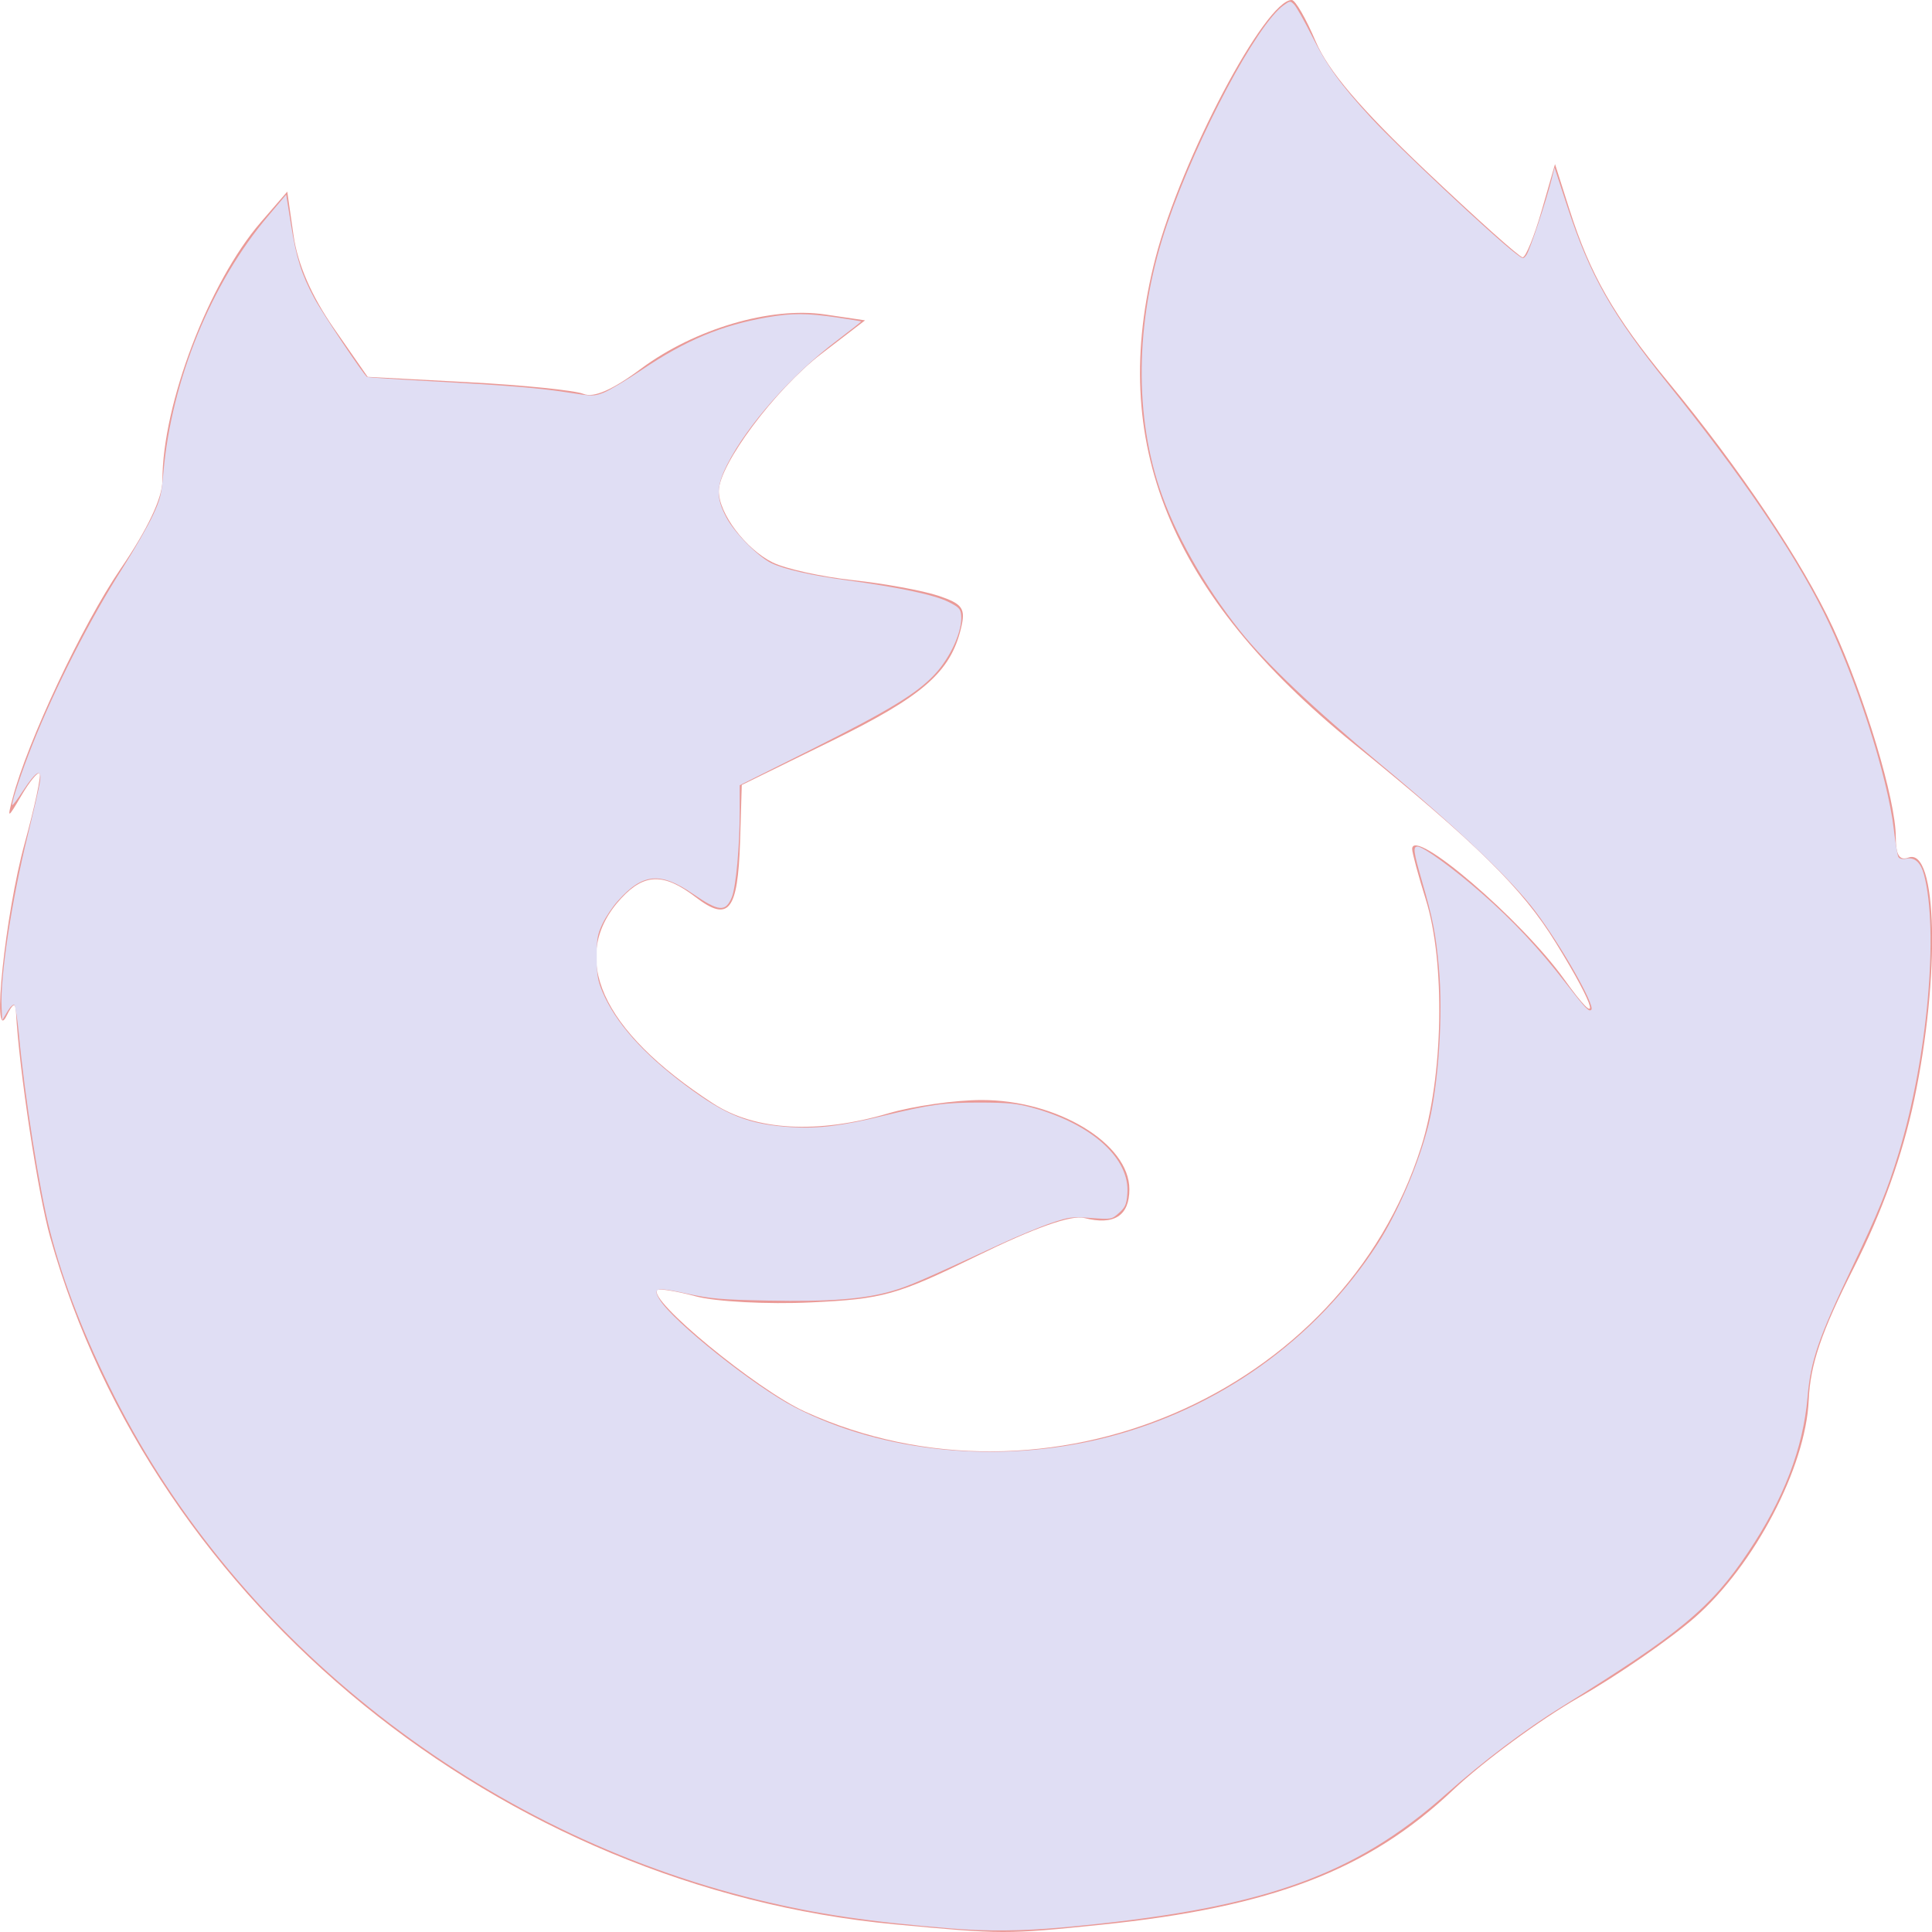
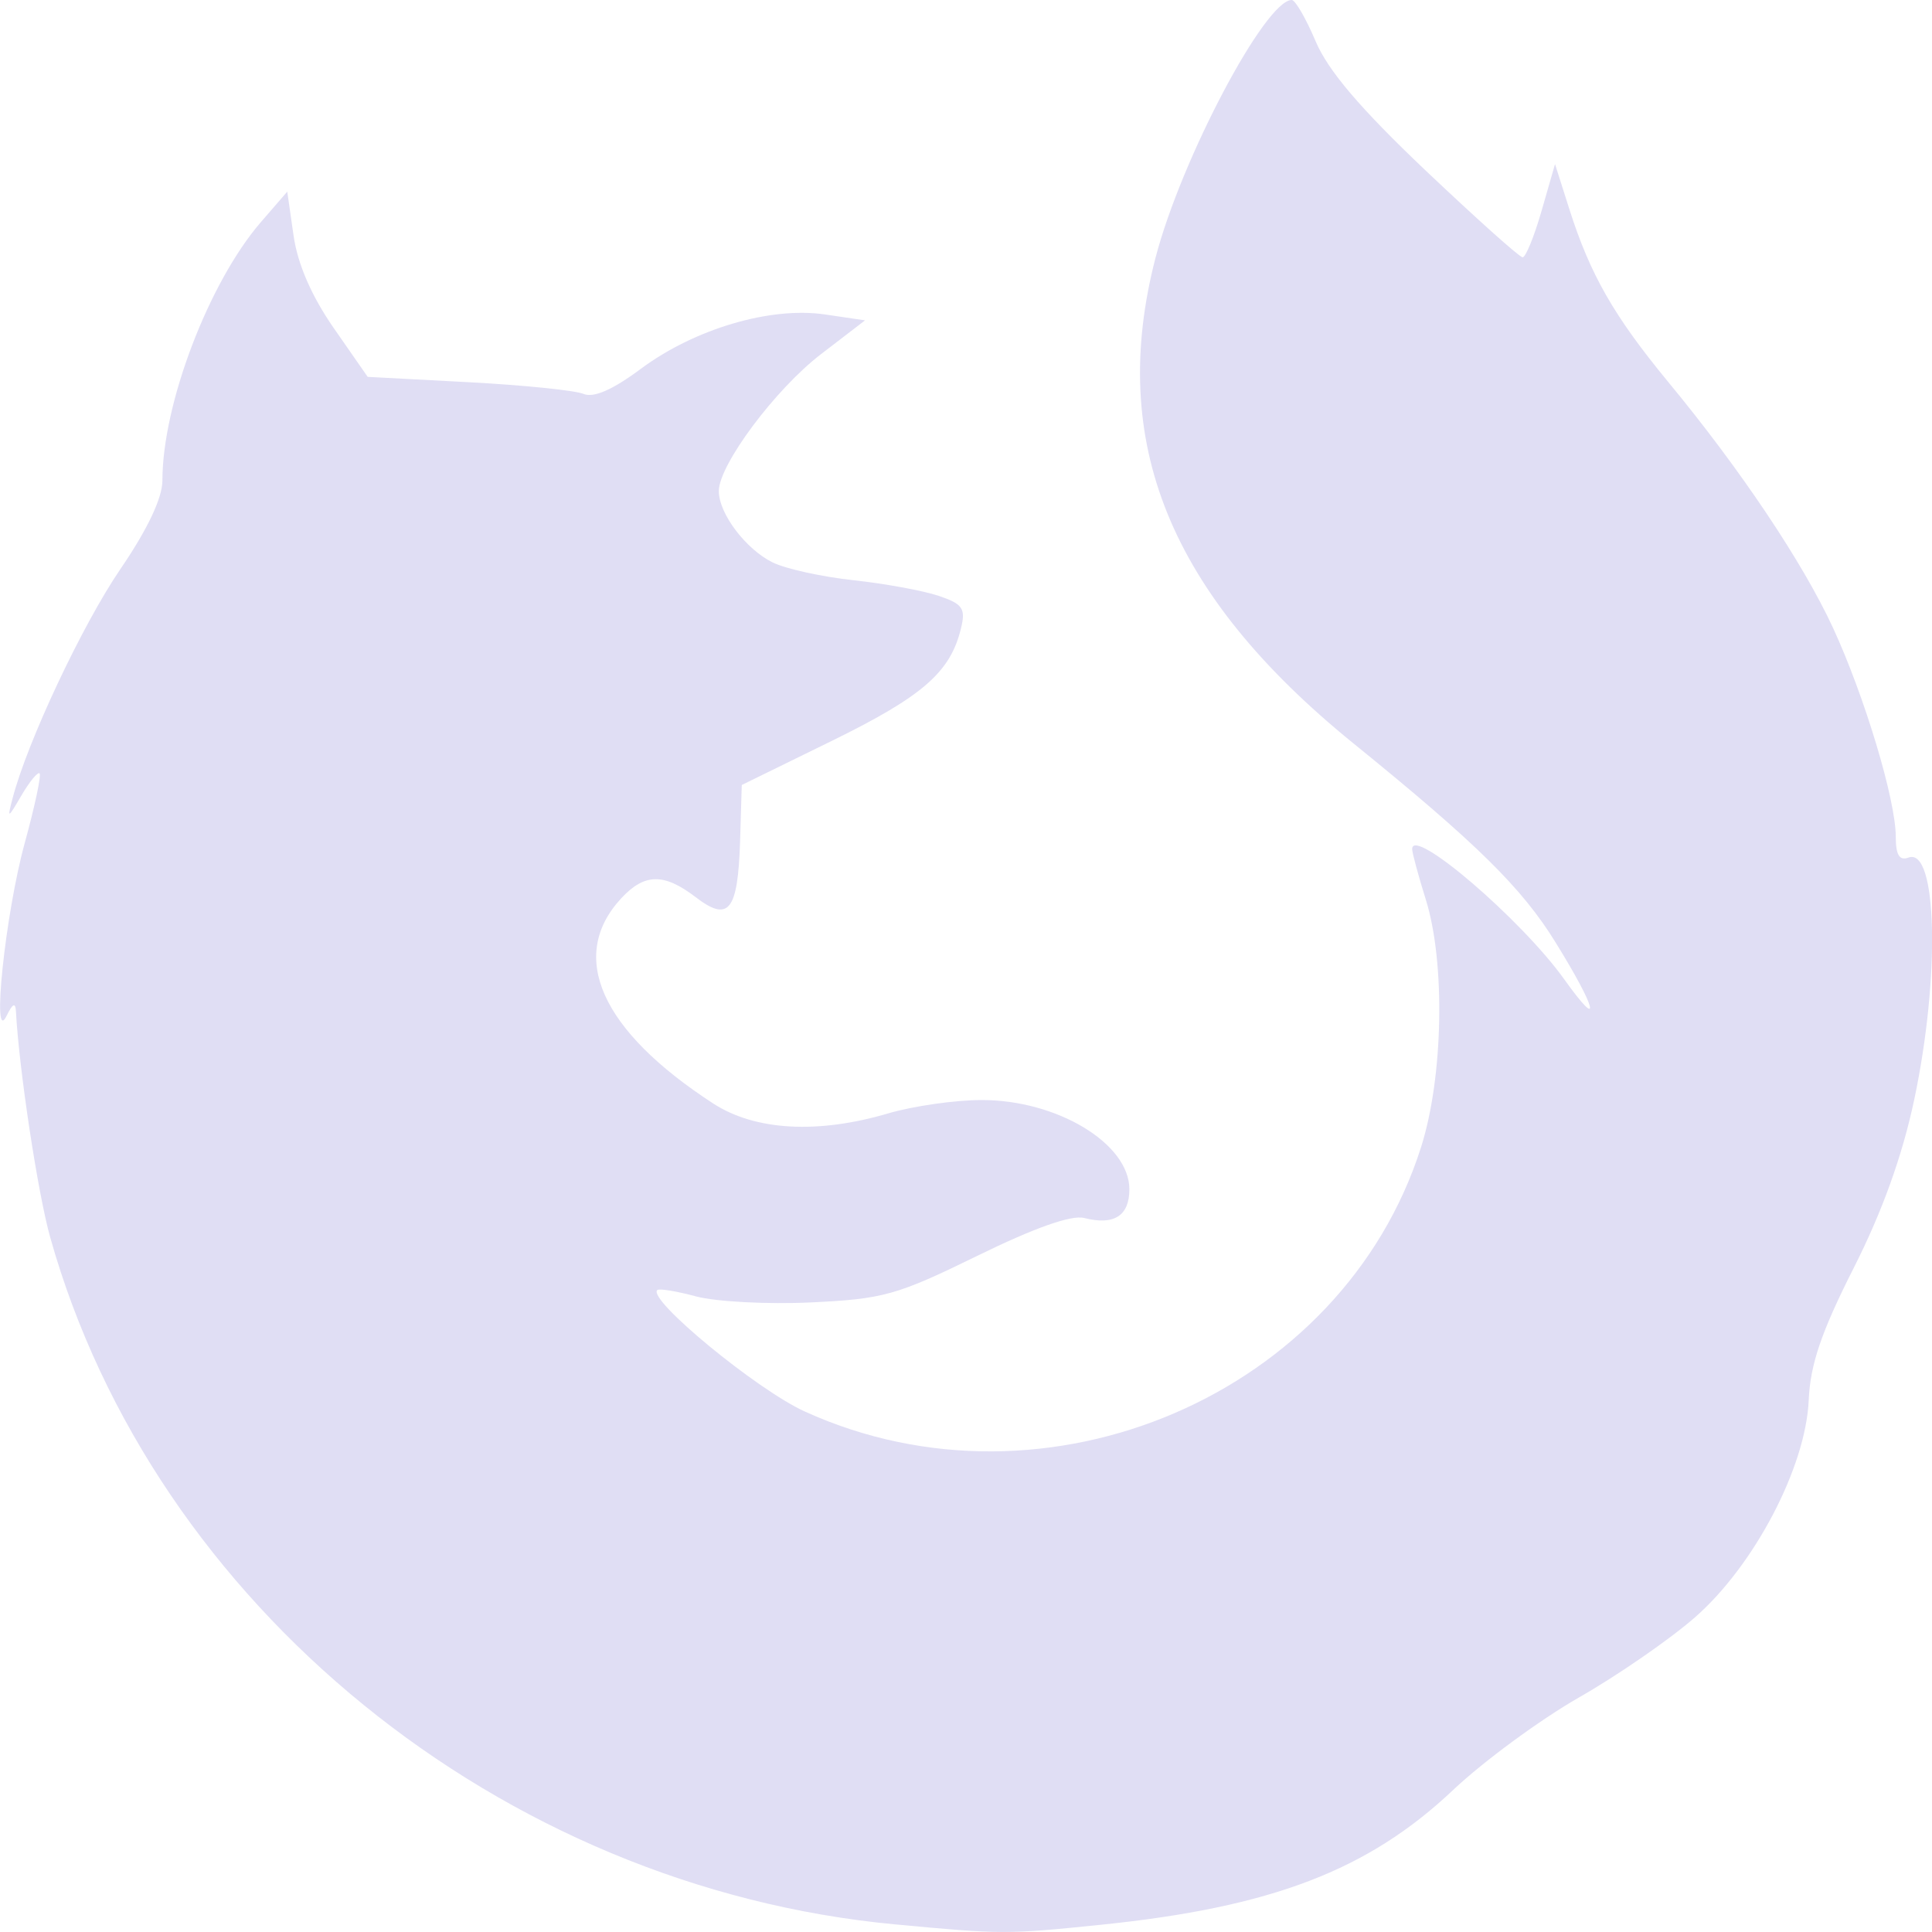
<svg xmlns="http://www.w3.org/2000/svg" width="16" height="16" version="1.1" id="svg2194">
  <defs id="defs2198" />
-   <path d="M 7.413,15.937 C 4.147,15.63 1.273,13.293 0.416,10.248 0.314,9.887 0.157,8.854 0.132,8.375 c -0.004,-0.076 -0.028,-0.064 -0.077,0.037 -0.127,0.261 -0.012,-0.842 0.15,-1.431 0.083,-0.302 0.138,-0.561 0.123,-0.576 -0.015,-0.015 -0.083,0.067 -0.15,0.182 -0.115,0.196 -0.119,0.197 -0.074,0.025 C 0.226,6.143 0.682,5.174 0.997,4.713 1.221,4.385 1.345,4.124 1.345,3.979 c 0,-0.632 0.384,-1.64 0.815,-2.139 l 0.219,-0.253 0.052,0.363 c 0.034,0.238 0.149,0.502 0.333,0.767 l 0.281,0.404 0.831,0.044 c 0.457,0.024 0.887,0.068 0.956,0.097 0.084,0.035 0.241,-0.033 0.477,-0.209 0.445,-0.33 1.071,-0.515 1.522,-0.449 l 0.333,0.049 -0.365,0.28 c -0.379,0.291 -0.846,0.917 -0.846,1.134 0,0.186 0.223,0.481 0.446,0.591 0.108,0.053 0.409,0.119 0.668,0.147 0.259,0.028 0.576,0.086 0.705,0.129 0.202,0.068 0.227,0.105 0.186,0.272 -0.088,0.361 -0.316,0.56 -1.066,0.928 l -0.749,0.367 -0.014,0.47 C 6.11,7.546 6.035,7.64 5.76,7.429 5.498,7.229 5.338,7.232 5.146,7.438 4.7,7.918 4.975,8.534 5.907,9.139 c 0.347,0.225 0.865,0.254 1.451,0.081 0.204,-0.06 0.551,-0.11 0.771,-0.11 0.625,-0.001 1.224,0.36 1.224,0.739 0,0.22 -0.127,0.301 -0.374,0.238 -0.106,-0.027 -0.412,0.081 -0.887,0.314 -0.666,0.326 -0.778,0.357 -1.377,0.385 -0.358,0.017 -0.785,-0.006 -0.948,-0.049 -0.163,-0.044 -0.309,-0.068 -0.324,-0.053 -0.081,0.079 0.826,0.826 1.223,1.006 2.002,0.91 4.453,-0.142 5.103,-2.191 0.184,-0.579 0.202,-1.527 0.039,-2.049 -0.062,-0.198 -0.113,-0.387 -0.113,-0.418 -0.003,-0.195 0.905,0.582 1.26,1.079 0.316,0.442 0.27,0.247 -0.071,-0.304 C 12.604,7.352 12.228,6.983 11.208,6.156 9.685,4.92 9.173,3.662 9.57,2.133 9.783,1.316 10.479,-0.001 10.698,6.3142477e-6 10.727,1.5181425e-4 10.816,0.154 10.896,0.343 c 0.102,0.241 0.369,0.555 0.906,1.065 0.419,0.397 0.782,0.723 0.808,0.723 0.025,0 0.096,-0.174 0.157,-0.386 l 0.111,-0.386 0.119,0.374 c 0.172,0.541 0.37,0.886 0.815,1.426 0.602,0.728 1.117,1.498 1.368,2.04 0.262,0.568 0.52,1.426 0.52,1.731 0,0.15 0.03,0.2 0.105,0.172 0.239,-0.089 0.264,0.983 0.048,2.004 -0.099,0.466 -0.264,0.926 -0.502,1.396 -0.268,0.53 -0.359,0.797 -0.372,1.093 -0.024,0.556 -0.451,1.37 -0.943,1.8 -0.208,0.182 -0.641,0.481 -0.962,0.664 -0.321,0.184 -0.789,0.528 -1.039,0.764 -0.704,0.666 -1.503,0.972 -2.917,1.117 -0.782,0.08 -0.82,0.08 -1.704,-0.003 z" style="fill:#ea9a97" id="path2192" />
-   <path style="fill:#e0def4;stroke-width:0.018" d="M 7.881,15.971 C 7.191,15.915 6.767,15.852 6.284,15.735 3.988,15.178 1.981,13.609 0.947,11.564 0.703,11.081 0.523,10.621 0.414,10.195 0.327,9.859 0.204,9.081 0.156,8.56 0.144,8.439 0.128,8.332 0.119,8.323 0.11,8.314 0.085,8.337 0.061,8.378 L 0.018,8.45 0.013,8.342 C -5.1600459e-6,8.094 0.097,7.453 0.23,6.916 0.278,6.719 0.323,6.523 0.33,6.48 0.35,6.357 0.302,6.38 0.194,6.544 0.143,6.623 0.101,6.677 0.101,6.666 0.101,6.624 0.18,6.389 0.267,6.17 0.458,5.69 0.746,5.126 1.016,4.703 1.112,4.551 1.224,4.358 1.263,4.274 1.327,4.139 1.338,4.095 1.353,3.915 1.42,3.15 1.749,2.344 2.223,1.786 L 2.37,1.612 2.41,1.861 c 0.045,0.277 0.086,0.409 0.192,0.607 0.065,0.122 0.409,0.636 0.438,0.654 0.006,0.004 0.251,0.02 0.544,0.036 0.636,0.035 0.891,0.056 1.143,0.096 0.177,0.028 0.194,0.028 0.272,-0.002 0.046,-0.018 0.188,-0.103 0.316,-0.189 0.363,-0.245 0.662,-0.37 1.039,-0.435 0.207,-0.036 0.328,-0.035 0.576,0.001 0.109,0.016 0.2,0.031 0.202,0.033 0.002,0.002 -0.089,0.073 -0.202,0.159 -0.371,0.28 -0.743,0.701 -0.907,1.025 -0.092,0.182 -0.094,0.277 -0.007,0.44 0.068,0.128 0.264,0.326 0.373,0.378 0.108,0.051 0.331,0.102 0.628,0.142 0.429,0.058 0.723,0.121 0.836,0.178 0.088,0.044 0.102,0.058 0.107,0.111 C 7.972,5.224 7.872,5.446 7.737,5.589 7.587,5.747 7.359,5.885 6.722,6.205 L 6.126,6.503 6.126,6.714 C 6.126,7.012 6.095,7.342 6.061,7.429 6.01,7.555 5.955,7.551 5.739,7.403 5.468,7.217 5.321,7.231 5.115,7.463 5.072,7.511 5.016,7.595 4.989,7.651 4.948,7.738 4.941,7.776 4.942,7.927 4.942,8.072 4.95,8.12 4.988,8.211 5.096,8.467 5.323,8.723 5.676,8.987 6.012,9.238 6.201,9.313 6.558,9.335 6.78,9.348 6.973,9.324 7.314,9.241 7.703,9.147 7.821,9.13 8.119,9.131 c 0.227,3.214e-4 0.302,0.008 0.428,0.042 0.495,0.134 0.814,0.422 0.789,0.715 -0.007,0.087 -0.017,0.11 -0.069,0.157 -0.061,0.054 -0.061,0.054 -0.231,0.042 -0.158,-0.012 -0.182,-0.009 -0.332,0.042 -0.089,0.03 -0.282,0.11 -0.428,0.178 -0.64,0.297 -0.749,0.344 -0.89,0.385 -0.23,0.067 -0.52,0.089 -1.025,0.079 -0.394,-0.008 -0.472,-0.015 -0.673,-0.058 -0.257,-0.056 -0.286,-0.049 -0.224,0.051 0.113,0.183 0.78,0.715 1.116,0.889 0.728,0.379 1.705,0.474 2.581,0.252 0.929,-0.235 1.737,-0.812 2.248,-1.604 0.169,-0.263 0.341,-0.665 0.421,-0.985 0.084,-0.338 0.122,-0.913 0.086,-1.304 -0.025,-0.277 -0.05,-0.405 -0.139,-0.712 -0.071,-0.247 -0.077,-0.289 -0.038,-0.289 0.048,0 0.299,0.182 0.529,0.384 0.263,0.23 0.475,0.457 0.701,0.749 0.163,0.21 0.19,0.238 0.21,0.218 C 13.21,8.326 12.929,7.831 12.714,7.546 12.515,7.282 12.067,6.856 11.444,6.338 10.876,5.866 10.489,5.499 10.271,5.226 9.972,4.851 9.726,4.415 9.601,4.037 9.385,3.385 9.409,2.599 9.669,1.846 9.917,1.126 10.411,0.2 10.63,0.044 c 0.054,-0.039 0.056,-0.039 0.089,-0.005 0.018,0.019 0.084,0.136 0.146,0.259 0.126,0.25 0.236,0.402 0.492,0.68 0.223,0.242 1.008,0.978 1.196,1.122 0.061,0.046 0.062,0.047 0.088,0.012 0.027,-0.036 0.165,-0.451 0.209,-0.628 l 0.024,-0.096 0.106,0.323 c 0.187,0.571 0.368,0.89 0.831,1.465 0.599,0.743 1.034,1.381 1.288,1.887 0.263,0.524 0.533,1.358 0.585,1.808 0.013,0.112 0.03,0.214 0.038,0.227 0.009,0.015 0.034,0.02 0.068,0.013 0.067,-0.013 0.116,0.032 0.143,0.13 0.125,0.466 0.029,1.525 -0.209,2.308 -0.093,0.306 -0.172,0.499 -0.382,0.939 -0.284,0.595 -0.347,0.778 -0.373,1.085 -0.036,0.419 -0.197,0.842 -0.491,1.281 -0.308,0.461 -0.572,0.68 -1.543,1.28 -0.297,0.183 -0.656,0.454 -0.951,0.717 -0.78,0.695 -1.547,0.962 -3.196,1.112 -0.323,0.029 -0.612,0.032 -0.909,0.008 z" id="path2680" />
+   <path d="M 7.413,15.937 C 4.147,15.63 1.273,13.293 0.416,10.248 0.314,9.887 0.157,8.854 0.132,8.375 c -0.004,-0.076 -0.028,-0.064 -0.077,0.037 -0.127,0.261 -0.012,-0.842 0.15,-1.431 0.083,-0.302 0.138,-0.561 0.123,-0.576 -0.015,-0.015 -0.083,0.067 -0.15,0.182 -0.115,0.196 -0.119,0.197 -0.074,0.025 C 0.226,6.143 0.682,5.174 0.997,4.713 1.221,4.385 1.345,4.124 1.345,3.979 c 0,-0.632 0.384,-1.64 0.815,-2.139 l 0.219,-0.253 0.052,0.363 c 0.034,0.238 0.149,0.502 0.333,0.767 l 0.281,0.404 0.831,0.044 c 0.457,0.024 0.887,0.068 0.956,0.097 0.084,0.035 0.241,-0.033 0.477,-0.209 0.445,-0.33 1.071,-0.515 1.522,-0.449 l 0.333,0.049 -0.365,0.28 c -0.379,0.291 -0.846,0.917 -0.846,1.134 0,0.186 0.223,0.481 0.446,0.591 0.108,0.053 0.409,0.119 0.668,0.147 0.259,0.028 0.576,0.086 0.705,0.129 0.202,0.068 0.227,0.105 0.186,0.272 -0.088,0.361 -0.316,0.56 -1.066,0.928 l -0.749,0.367 -0.014,0.47 C 6.11,7.546 6.035,7.64 5.76,7.429 5.498,7.229 5.338,7.232 5.146,7.438 4.7,7.918 4.975,8.534 5.907,9.139 c 0.347,0.225 0.865,0.254 1.451,0.081 0.204,-0.06 0.551,-0.11 0.771,-0.11 0.625,-0.001 1.224,0.36 1.224,0.739 0,0.22 -0.127,0.301 -0.374,0.238 -0.106,-0.027 -0.412,0.081 -0.887,0.314 -0.666,0.326 -0.778,0.357 -1.377,0.385 -0.358,0.017 -0.785,-0.006 -0.948,-0.049 -0.163,-0.044 -0.309,-0.068 -0.324,-0.053 -0.081,0.079 0.826,0.826 1.223,1.006 2.002,0.91 4.453,-0.142 5.103,-2.191 0.184,-0.579 0.202,-1.527 0.039,-2.049 -0.062,-0.198 -0.113,-0.387 -0.113,-0.418 -0.003,-0.195 0.905,0.582 1.26,1.079 0.316,0.442 0.27,0.247 -0.071,-0.304 C 12.604,7.352 12.228,6.983 11.208,6.156 9.685,4.92 9.173,3.662 9.57,2.133 9.783,1.316 10.479,-0.001 10.698,6.3142477e-6 10.727,1.5181425e-4 10.816,0.154 10.896,0.343 c 0.102,0.241 0.369,0.555 0.906,1.065 0.419,0.397 0.782,0.723 0.808,0.723 0.025,0 0.096,-0.174 0.157,-0.386 l 0.111,-0.386 0.119,0.374 c 0.172,0.541 0.37,0.886 0.815,1.426 0.602,0.728 1.117,1.498 1.368,2.04 0.262,0.568 0.52,1.426 0.52,1.731 0,0.15 0.03,0.2 0.105,0.172 0.239,-0.089 0.264,0.983 0.048,2.004 -0.099,0.466 -0.264,0.926 -0.502,1.396 -0.268,0.53 -0.359,0.797 -0.372,1.093 -0.024,0.556 -0.451,1.37 -0.943,1.8 -0.208,0.182 -0.641,0.481 -0.962,0.664 -0.321,0.184 -0.789,0.528 -1.039,0.764 -0.704,0.666 -1.503,0.972 -2.917,1.117 -0.782,0.08 -0.82,0.08 -1.704,-0.003 z" style="fill:#e0def4;fill-opacity:1" id="path2192" />
</svg>
